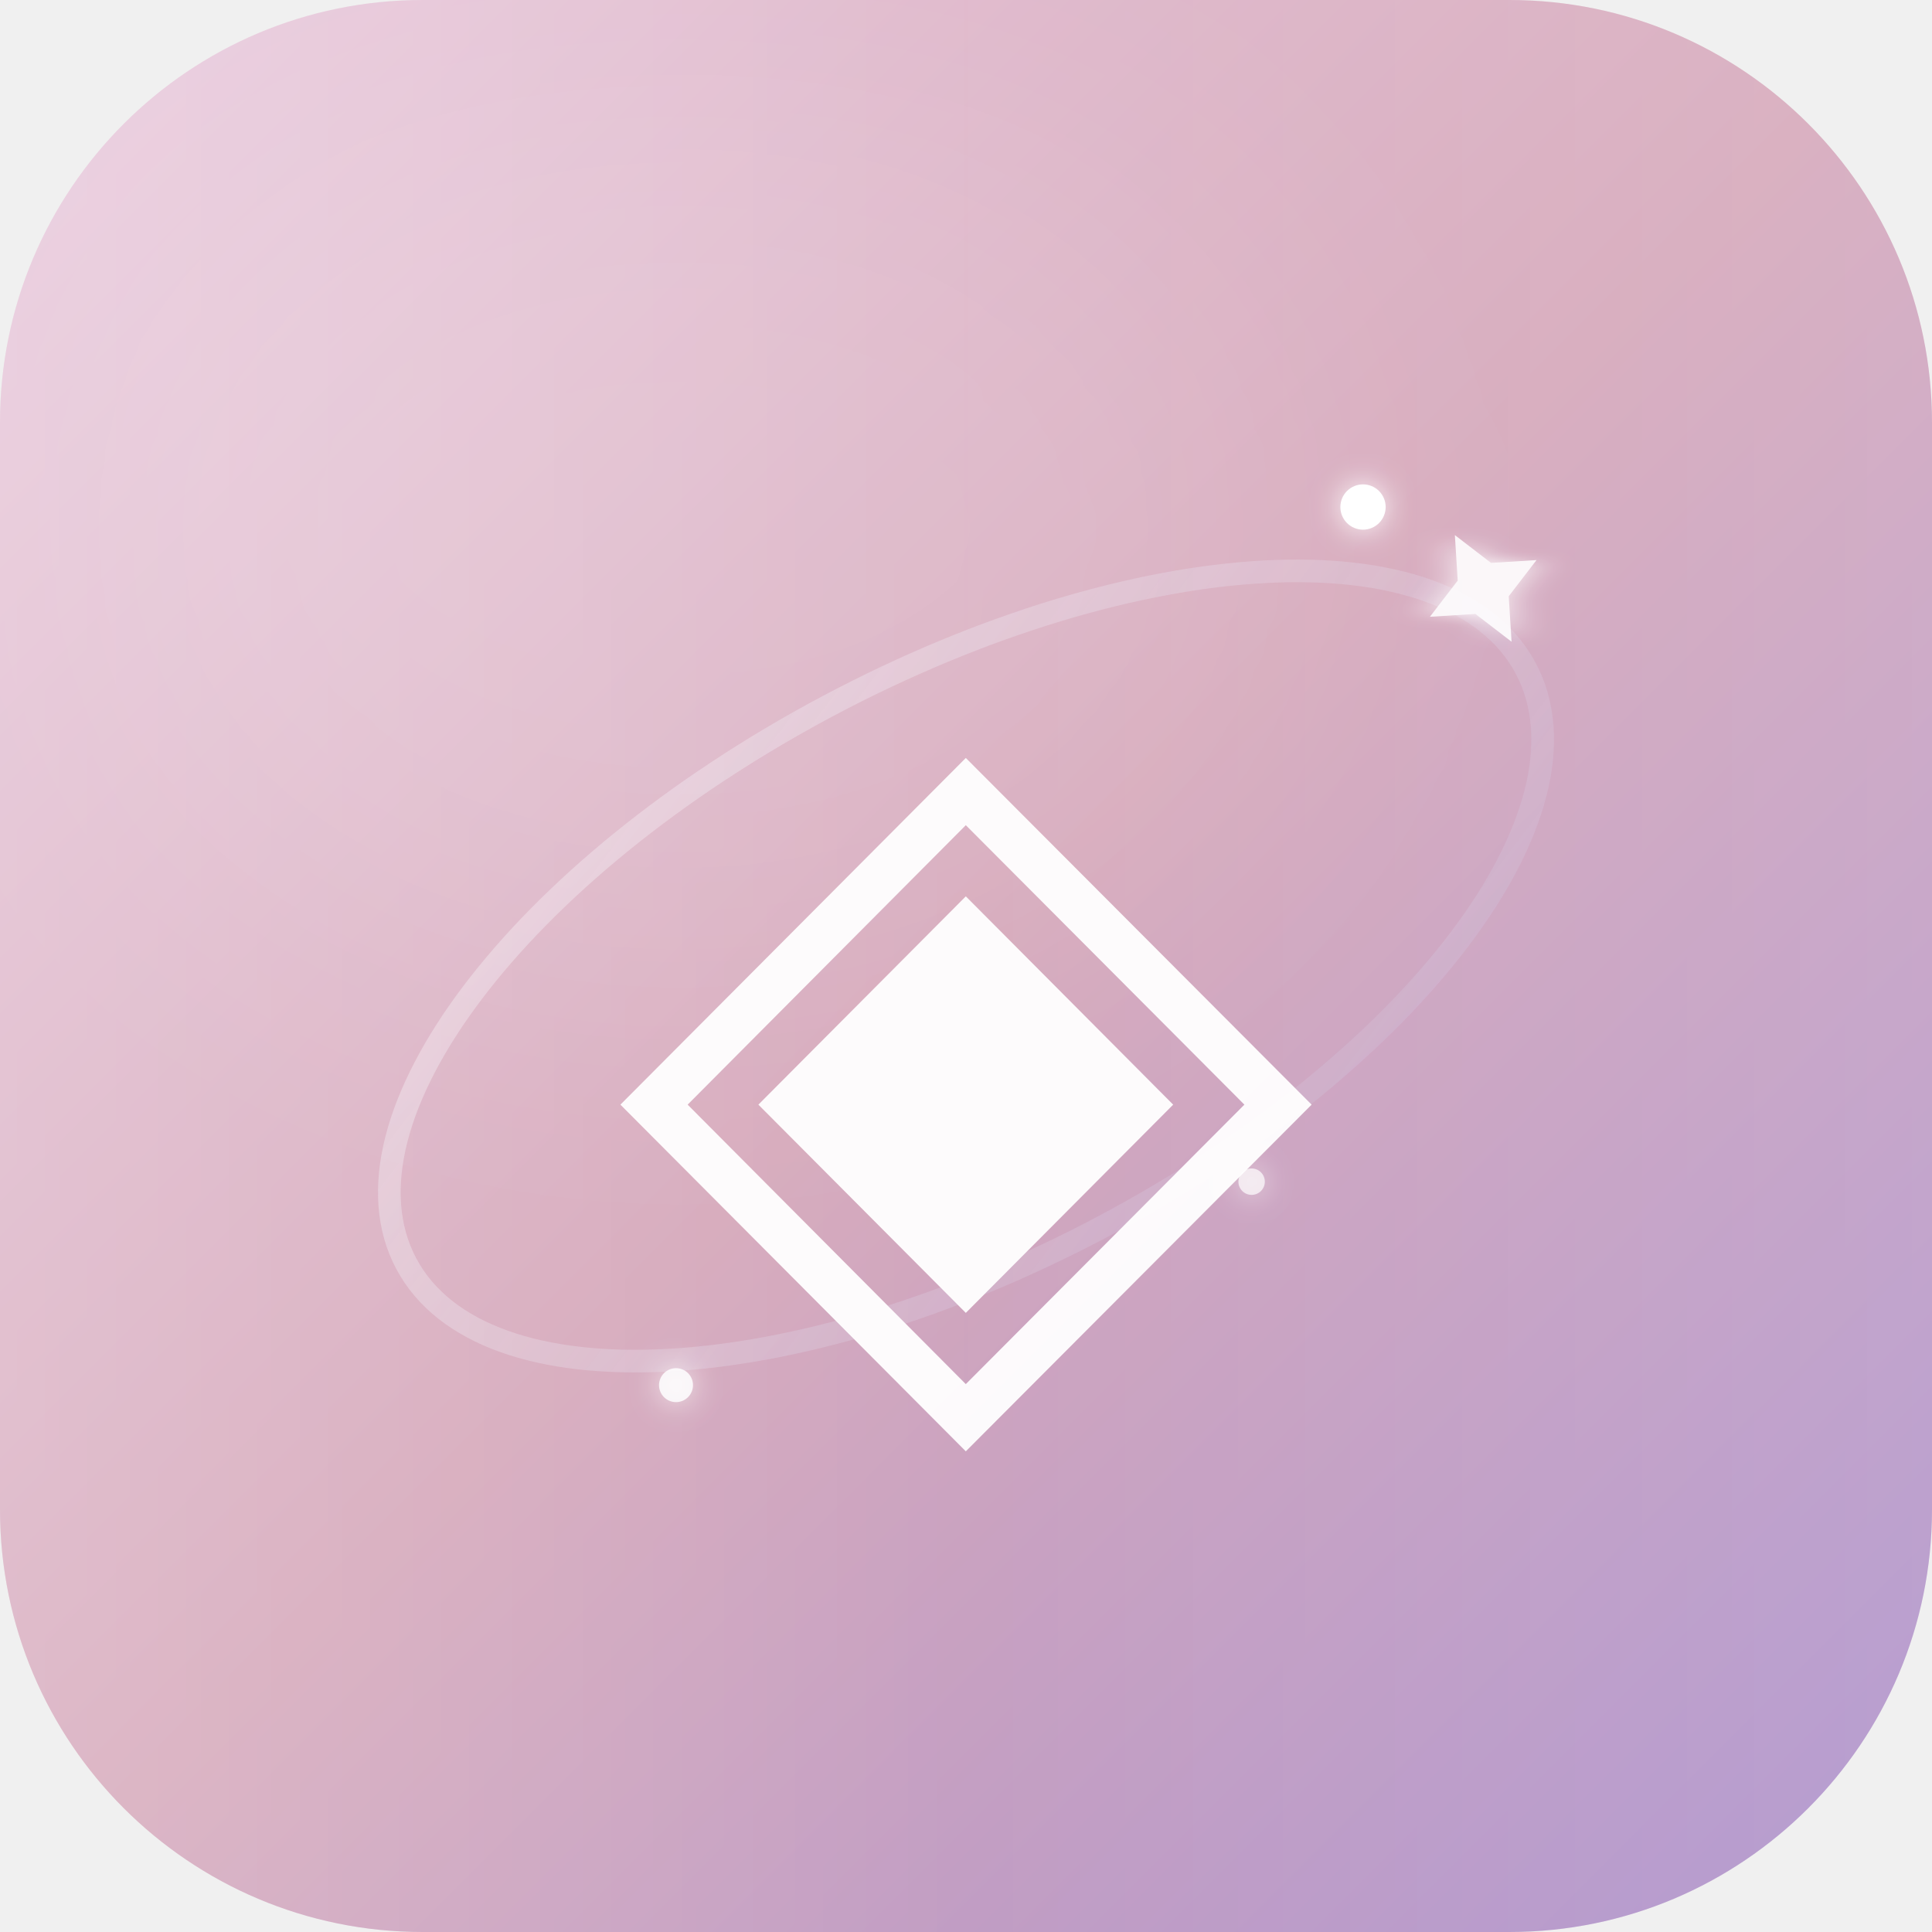
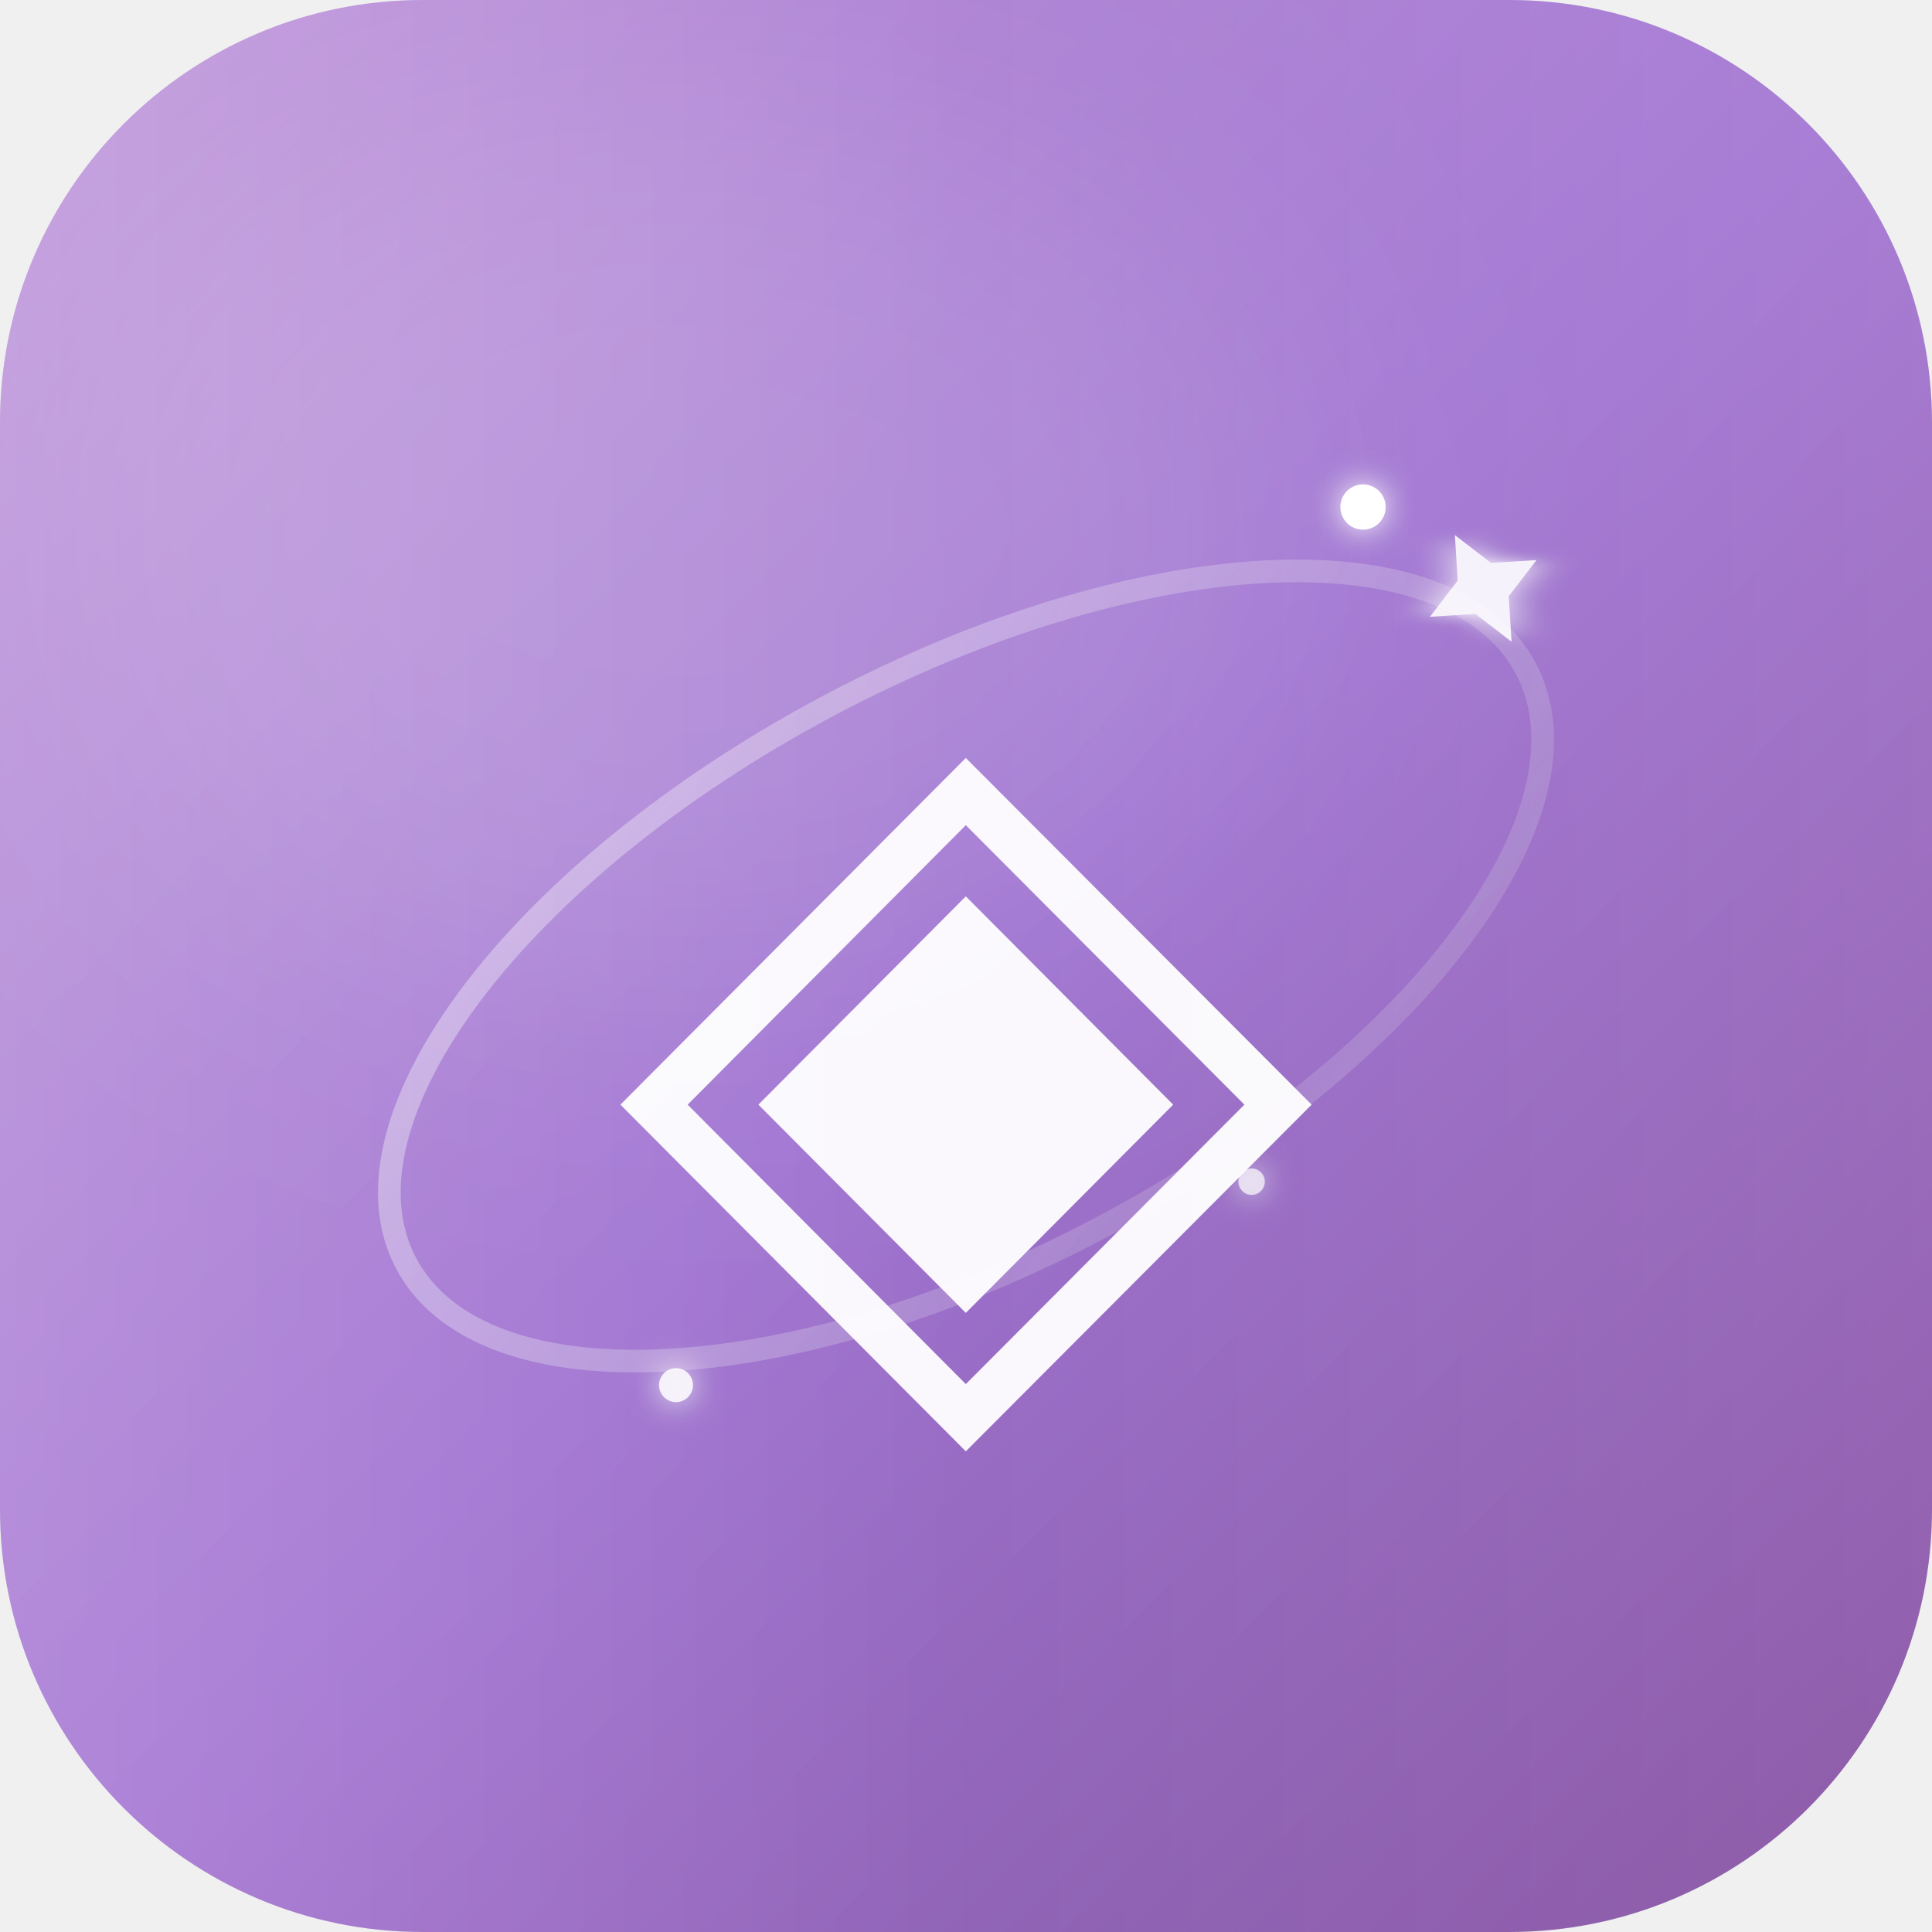
<svg xmlns="http://www.w3.org/2000/svg" width="512" height="512" viewBox="0 0 512 512">
  <defs>
    <linearGradient id="g" x1="0" y1="0" x2="1" y2="1">
-       <stop offset="0" stop-color="#E8C8DC" />
-       <stop offset="0.5" stop-color="#D4A5B8" />
-       <stop offset="1" stop-color="#A78BCA" />
+       <stop offset="0" stop-color="#B98BD6" />
+       <stop offset="0.5" stop-color="#9B6FCF" />
+       <stop offset="1" stop-color="#7A4F97" />
    </linearGradient>
    <linearGradient id="shine" x1="0" y1="0" x2="1" y2="0">
      <stop offset="0" stop-color="rgba(255,255,255,0.35)" />
      <stop offset="0.5" stop-color="rgba(255,255,255,0.08)" />
      <stop offset="1" stop-color="rgba(255,255,255,0.25)" />
    </linearGradient>
    <linearGradient id="ring" x1="0" y1="0" x2="1" y2="1">
-       <stop offset="0" stop-color="rgba(255,255,255,0.55)" />
-       <stop offset="1" stop-color="rgba(201,184,216,0.35)" />
+       <stop offset="0" stop-color="rgba(255,255,255,0.6)" />
+       <stop offset="1" stop-color="rgba(180,150,210,0.4)" />
    </linearGradient>
    <filter id="glow" x="-50%" y="-50%" width="200%" height="200%">
      <feGaussianBlur stdDeviation="4" result="b" />
      <feMerge>
        <feMergeNode in="b" />
        <feMergeNode in="SourceGraphic" />
      </feMerge>
    </filter>
  </defs>
  <rect width="512" height="512" rx="112" fill="url(#g)" />
  <ellipse cx="180" cy="140" rx="160" ry="120" fill="rgba(255,255,255,0.12)" filter="blur(40px)" />
  <g transform="translate(256 256)">
    <ellipse cx="0" cy="0" rx="168" ry="78" fill="none" stroke="url(#ring)" stroke-width="6" opacity="0.7" transform="rotate(-28)" />
    <g fill="#FFFFFF" filter="url(#glow)">
      <circle cx="150" cy="-58" r="6" transform="rotate(-28)" />
      <circle cx="-120" cy="62" r="4.5" transform="rotate(-28)" opacity="0.85" />
      <circle cx="40" cy="86" r="3.5" transform="rotate(-28)" opacity="0.7" />
    </g>
    <path d="M168 -40 l5 11 11 5 -11 5 -5 11 -5 -11 -11 -5 11 -5 z" fill="#FFFFFF" opacity="0.9" transform="rotate(-28)" filter="url(#glow)" />
  </g>
  <text x="256" y="272" font-size="240" text-anchor="middle" dominant-baseline="central" fill="#FFFFFF" opacity="0.95">◈</text>
  <rect width="512" height="512" rx="112" fill="url(#shine)" style="mix-blend-mode:overlay;opacity:0.6;" />
</svg>
